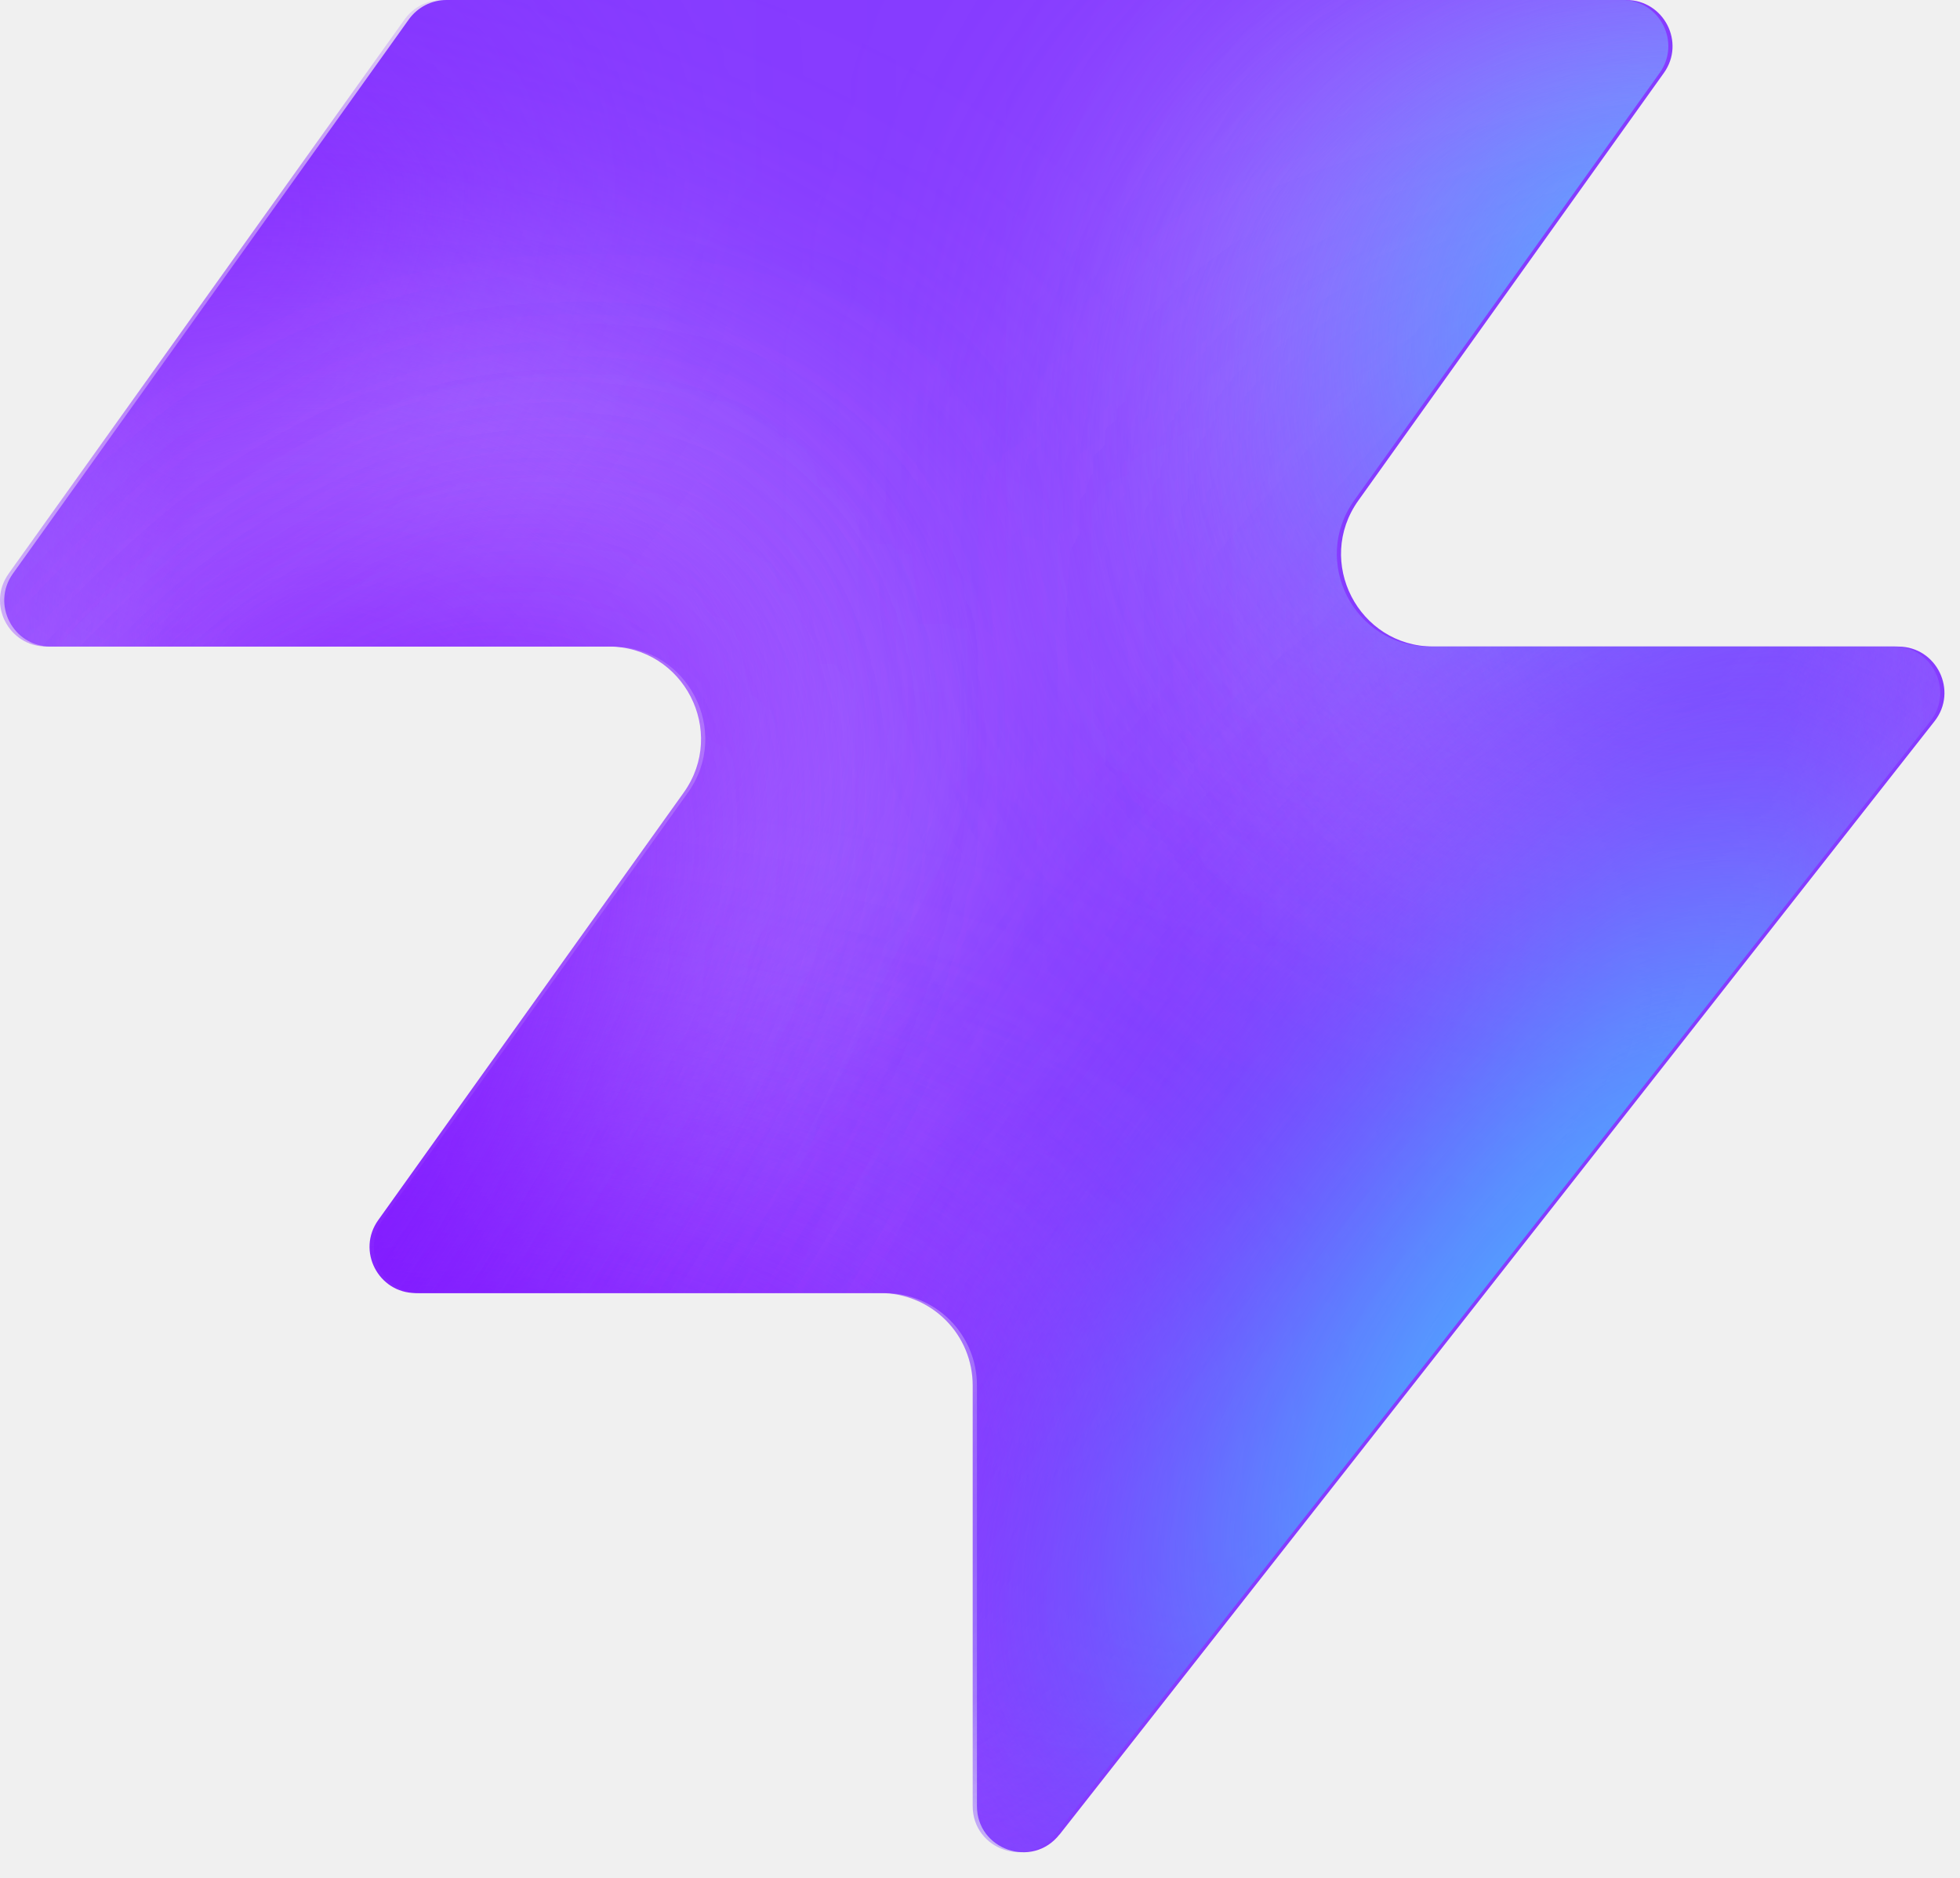
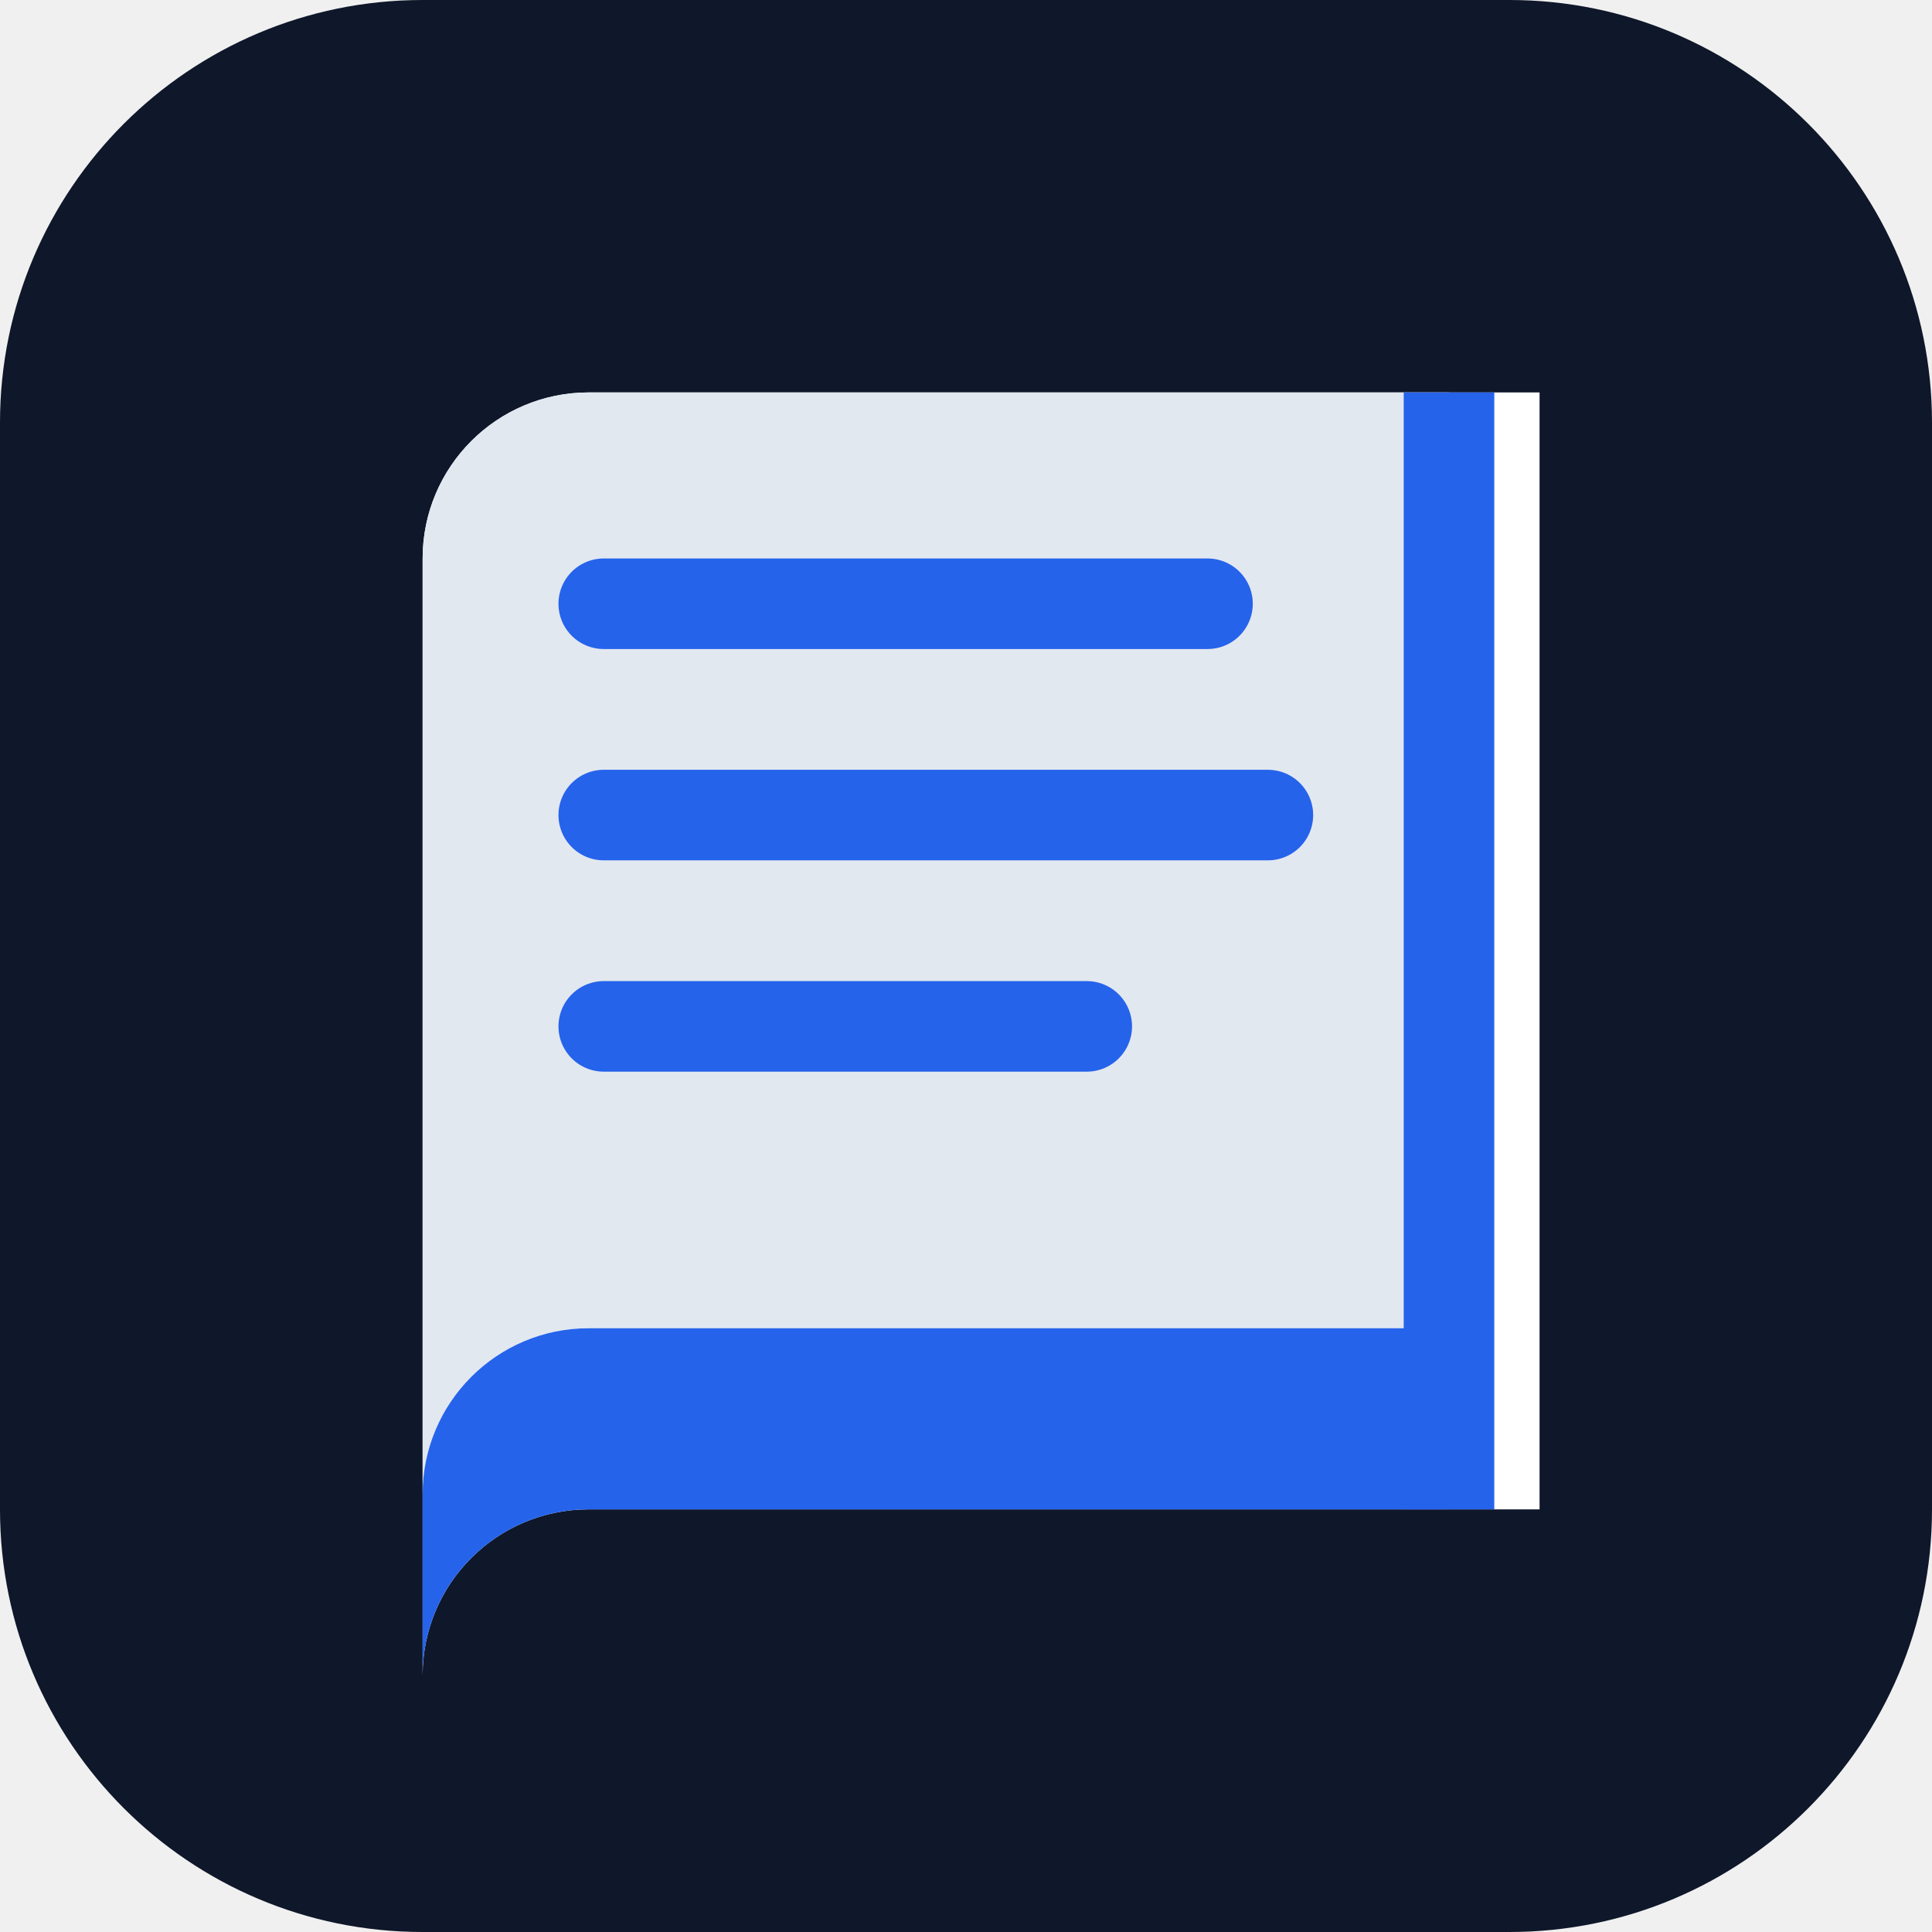
- <svg xmlns="http://www.w3.org/2000/svg" width="48" height="46" fill="none" viewBox="0 0 48 46">
-   <path fill="#863bff" d="M25.946 44.938c-.664.845-2.021.375-2.021-.698V33.937a2.26 2.26 0 0 0-2.262-2.262H10.287c-.92 0-1.456-1.04-.92-1.788l7.48-10.471c1.07-1.497 0-3.578-1.842-3.578H1.237c-.92 0-1.456-1.04-.92-1.788L10.013.474c.214-.297.556-.474.92-.474h28.894c.92 0 1.456 1.04.92 1.788l-7.48 10.471c-1.07 1.498 0 3.579 1.842 3.579h11.377c.943 0 1.473 1.088.89 1.83L25.947 44.94z" style="fill:#863bff;fill:color(display-p3 .525 .23 1);fill-opacity:1" />
-   <mask id="a" width="48" height="46" x="0" y="0" maskUnits="userSpaceOnUse" style="mask-type:alpha">
-     <path fill="#000" d="M25.842 44.938c-.664.844-2.021.375-2.021-.698V33.937a2.26 2.26 0 0 0-2.262-2.262H10.183c-.92 0-1.456-1.04-.92-1.788l7.48-10.471c1.07-1.498 0-3.579-1.842-3.579H1.133c-.92 0-1.456-1.04-.92-1.787L9.91.473c.214-.297.556-.474.92-.474h28.894c.92 0 1.456 1.04.92 1.788l-7.48 10.471c-1.07 1.498 0 3.578 1.842 3.578h11.377c.943 0 1.473 1.088.89 1.832L25.843 44.94z" style="fill:#000;fill-opacity:1" />
-   </mask>
-   <g mask="url(#a)">
-     <g filter="url(#b)">
-       <ellipse cx="5.508" cy="14.704" fill="#ede6ff" rx="5.508" ry="14.704" style="fill:#ede6ff;fill:color(display-p3 .927 .903 1);fill-opacity:1" transform="matrix(.00324 1 1 -.00324 -4.47 31.516)" />
-     </g>
-     <g filter="url(#c)">
-       <ellipse cx="10.399" cy="29.851" fill="#ede6ff" rx="10.399" ry="29.851" style="fill:#ede6ff;fill:color(display-p3 .927 .903 1);fill-opacity:1" transform="matrix(.00324 1 1 -.00324 -39.328 7.883)" />
-     </g>
-     <g filter="url(#d)">
-       <ellipse cx="5.508" cy="30.487" fill="#7e14ff" rx="5.508" ry="30.487" style="fill:#7e14ff;fill:color(display-p3 .492 .077 1);fill-opacity:1" transform="rotate(89.814 -25.913 -14.639)scale(1 -1)" />
-     </g>
-     <g filter="url(#e)">
-       <ellipse cx="5.508" cy="30.599" fill="#7e14ff" rx="5.508" ry="30.599" style="fill:#7e14ff;fill:color(display-p3 .492 .077 1);fill-opacity:1" transform="rotate(89.814 -32.644 -3.334)scale(1 -1)" />
-     </g>
-     <g filter="url(#f)">
-       <ellipse cx="5.508" cy="30.599" fill="#7e14ff" rx="5.508" ry="30.599" style="fill:#7e14ff;fill:color(display-p3 .492 .077 1);fill-opacity:1" transform="matrix(.00324 1 1 -.00324 -34.34 30.47)" />
-     </g>
-     <g filter="url(#g)">
-       <ellipse cx="14.072" cy="22.078" fill="#ede6ff" rx="14.072" ry="22.078" style="fill:#ede6ff;fill:color(display-p3 .927 .903 1);fill-opacity:1" transform="rotate(93.35 24.506 48.493)scale(-1 1)" />
-     </g>
-     <g filter="url(#h)">
-       <ellipse cx="3.47" cy="21.501" fill="#7e14ff" rx="3.47" ry="21.501" style="fill:#7e14ff;fill:color(display-p3 .492 .077 1);fill-opacity:1" transform="rotate(89.009 28.708 47.59)scale(-1 1)" />
-     </g>
-     <g filter="url(#i)">
-       <ellipse cx="3.47" cy="21.501" fill="#7e14ff" rx="3.47" ry="21.501" style="fill:#7e14ff;fill:color(display-p3 .492 .077 1);fill-opacity:1" transform="rotate(89.009 28.708 47.59)scale(-1 1)" />
-     </g>
-     <g filter="url(#j)">
-       <ellipse cx=".387" cy="8.972" fill="#7e14ff" rx="4.407" ry="29.108" style="fill:#7e14ff;fill:color(display-p3 .492 .077 1);fill-opacity:1" transform="rotate(39.51 .387 8.972)" />
-     </g>
-     <g filter="url(#k)">
-       <ellipse cx="47.523" cy="-6.092" fill="#7e14ff" rx="4.407" ry="29.108" style="fill:#7e14ff;fill:color(display-p3 .492 .077 1);fill-opacity:1" transform="rotate(37.892 47.523 -6.092)" />
-     </g>
-     <g filter="url(#l)">
-       <ellipse cx="41.412" cy="6.333" fill="#47bfff" rx="5.971" ry="9.665" style="fill:#47bfff;fill:color(display-p3 .28 .748 1);fill-opacity:1" transform="rotate(37.892 41.412 6.333)" />
-     </g>
-     <g filter="url(#m)">
-       <ellipse cx="-1.879" cy="38.332" fill="#7e14ff" rx="4.407" ry="29.108" style="fill:#7e14ff;fill:color(display-p3 .492 .077 1);fill-opacity:1" transform="rotate(37.892 -1.88 38.332)" />
-     </g>
-     <g filter="url(#n)">
-       <ellipse cx="-1.879" cy="38.332" fill="#7e14ff" rx="4.407" ry="29.108" style="fill:#7e14ff;fill:color(display-p3 .492 .077 1);fill-opacity:1" transform="rotate(37.892 -1.88 38.332)" />
-     </g>
-     <g filter="url(#o)">
-       <ellipse cx="35.651" cy="29.907" fill="#7e14ff" rx="4.407" ry="29.108" style="fill:#7e14ff;fill:color(display-p3 .492 .077 1);fill-opacity:1" transform="rotate(37.892 35.651 29.907)" />
-     </g>
-     <g filter="url(#p)">
-       <ellipse cx="38.418" cy="32.4" fill="#47bfff" rx="5.971" ry="15.297" style="fill:#47bfff;fill:color(display-p3 .28 .748 1);fill-opacity:1" transform="rotate(37.892 38.418 32.4)" />
-     </g>
-   </g>
-   <defs>
-     <filter id="b" width="60.045" height="41.654" x="-19.77" y="16.149" color-interpolation-filters="sRGB" filterUnits="userSpaceOnUse">
-       <feFlood flood-opacity="0" result="BackgroundImageFix" />
-       <feBlend in="SourceGraphic" in2="BackgroundImageFix" result="shape" />
-       <feGaussianBlur result="effect1_foregroundBlur_2002_17158" stdDeviation="7.659" />
-     </filter>
-     <filter id="c" width="90.34" height="51.437" x="-54.613" y="-7.533" color-interpolation-filters="sRGB" filterUnits="userSpaceOnUse">
-       <feFlood flood-opacity="0" result="BackgroundImageFix" />
-       <feBlend in="SourceGraphic" in2="BackgroundImageFix" result="shape" />
-       <feGaussianBlur result="effect1_foregroundBlur_2002_17158" stdDeviation="7.659" />
-     </filter>
-     <filter id="d" width="79.355" height="29.4" x="-49.64" y="2.03" color-interpolation-filters="sRGB" filterUnits="userSpaceOnUse">
-       <feFlood flood-opacity="0" result="BackgroundImageFix" />
-       <feBlend in="SourceGraphic" in2="BackgroundImageFix" result="shape" />
-       <feGaussianBlur result="effect1_foregroundBlur_2002_17158" stdDeviation="4.596" />
-     </filter>
-     <filter id="e" width="79.579" height="29.4" x="-45.045" y="20.029" color-interpolation-filters="sRGB" filterUnits="userSpaceOnUse">
-       <feFlood flood-opacity="0" result="BackgroundImageFix" />
-       <feBlend in="SourceGraphic" in2="BackgroundImageFix" result="shape" />
-       <feGaussianBlur result="effect1_foregroundBlur_2002_17158" stdDeviation="4.596" />
-     </filter>
-     <filter id="f" width="79.579" height="29.4" x="-43.513" y="21.178" color-interpolation-filters="sRGB" filterUnits="userSpaceOnUse">
-       <feFlood flood-opacity="0" result="BackgroundImageFix" />
-       <feBlend in="SourceGraphic" in2="BackgroundImageFix" result="shape" />
-       <feGaussianBlur result="effect1_foregroundBlur_2002_17158" stdDeviation="4.596" />
-     </filter>
-     <filter id="g" width="74.749" height="58.852" x="15.756" y="-17.901" color-interpolation-filters="sRGB" filterUnits="userSpaceOnUse">
-       <feFlood flood-opacity="0" result="BackgroundImageFix" />
-       <feBlend in="SourceGraphic" in2="BackgroundImageFix" result="shape" />
-       <feGaussianBlur result="effect1_foregroundBlur_2002_17158" stdDeviation="7.659" />
-     </filter>
-     <filter id="h" width="61.377" height="25.362" x="23.548" y="2.284" color-interpolation-filters="sRGB" filterUnits="userSpaceOnUse">
-       <feFlood flood-opacity="0" result="BackgroundImageFix" />
-       <feBlend in="SourceGraphic" in2="BackgroundImageFix" result="shape" />
-       <feGaussianBlur result="effect1_foregroundBlur_2002_17158" stdDeviation="4.596" />
-     </filter>
-     <filter id="i" width="61.377" height="25.362" x="23.548" y="2.284" color-interpolation-filters="sRGB" filterUnits="userSpaceOnUse">
-       <feFlood flood-opacity="0" result="BackgroundImageFix" />
-       <feBlend in="SourceGraphic" in2="BackgroundImageFix" result="shape" />
-       <feGaussianBlur result="effect1_foregroundBlur_2002_17158" stdDeviation="4.596" />
-     </filter>
-     <filter id="j" width="56.045" height="63.649" x="-27.636" y="-22.853" color-interpolation-filters="sRGB" filterUnits="userSpaceOnUse">
-       <feFlood flood-opacity="0" result="BackgroundImageFix" />
-       <feBlend in="SourceGraphic" in2="BackgroundImageFix" result="shape" />
-       <feGaussianBlur result="effect1_foregroundBlur_2002_17158" stdDeviation="4.596" />
-     </filter>
-     <filter id="k" width="54.814" height="64.646" x="20.116" y="-38.415" color-interpolation-filters="sRGB" filterUnits="userSpaceOnUse">
-       <feFlood flood-opacity="0" result="BackgroundImageFix" />
-       <feBlend in="SourceGraphic" in2="BackgroundImageFix" result="shape" />
-       <feGaussianBlur result="effect1_foregroundBlur_2002_17158" stdDeviation="4.596" />
-     </filter>
-     <filter id="l" width="33.541" height="35.313" x="24.641" y="-11.323" color-interpolation-filters="sRGB" filterUnits="userSpaceOnUse">
-       <feFlood flood-opacity="0" result="BackgroundImageFix" />
-       <feBlend in="SourceGraphic" in2="BackgroundImageFix" result="shape" />
-       <feGaussianBlur result="effect1_foregroundBlur_2002_17158" stdDeviation="4.596" />
-     </filter>
-     <filter id="m" width="54.814" height="64.646" x="-29.286" y="6.009" color-interpolation-filters="sRGB" filterUnits="userSpaceOnUse">
-       <feFlood flood-opacity="0" result="BackgroundImageFix" />
-       <feBlend in="SourceGraphic" in2="BackgroundImageFix" result="shape" />
-       <feGaussianBlur result="effect1_foregroundBlur_2002_17158" stdDeviation="4.596" />
-     </filter>
-     <filter id="n" width="54.814" height="64.646" x="-29.286" y="6.009" color-interpolation-filters="sRGB" filterUnits="userSpaceOnUse">
-       <feFlood flood-opacity="0" result="BackgroundImageFix" />
-       <feBlend in="SourceGraphic" in2="BackgroundImageFix" result="shape" />
-       <feGaussianBlur result="effect1_foregroundBlur_2002_17158" stdDeviation="4.596" />
-     </filter>
-     <filter id="o" width="54.814" height="64.646" x="8.244" y="-2.416" color-interpolation-filters="sRGB" filterUnits="userSpaceOnUse">
-       <feFlood flood-opacity="0" result="BackgroundImageFix" />
-       <feBlend in="SourceGraphic" in2="BackgroundImageFix" result="shape" />
-       <feGaussianBlur result="effect1_foregroundBlur_2002_17158" stdDeviation="4.596" />
-     </filter>
-     <filter id="p" width="39.409" height="43.623" x="18.713" y="10.588" color-interpolation-filters="sRGB" filterUnits="userSpaceOnUse">
-       <feFlood flood-opacity="0" result="BackgroundImageFix" />
-       <feBlend in="SourceGraphic" in2="BackgroundImageFix" result="shape" />
-       <feGaussianBlur result="effect1_foregroundBlur_2002_17158" stdDeviation="4.596" />
-     </filter>
-   </defs>
+ <svg xmlns="http://www.w3.org/2000/svg" viewBox="0 0 64 64" role="img" aria-labelledby="title desc">
+   <rect width="64" height="64" rx="14" fill="#0f172a" />
+   <path d="M14 18.5A5.5 5.5 0 0 1 19.5 13H51v37H19.5A5.5 5.5 0 0 0 14 55.5v-37Z" fill="#fff" />
+   <path d="M14 18.5A5.5 5.5 0 0 1 19.5 13H48v31H19.5A5.5 5.5 0 0 0 14 49.5v-31Z" fill="#e2e8f0" />
+   <path d="M20 20h20M20 27h22M20 34h16" stroke="#2563eb" stroke-width="3" stroke-linecap="round" />
+   <path d="M48 13v37" stroke="#2563eb" stroke-width="3" />
+   <path d="M19.5 44H48v6H19.5A5.5 5.5 0 0 0 14 55.5v-6A5.5 5.5 0 0 1 19.5 44Z" fill="#2563eb" />
</svg>
